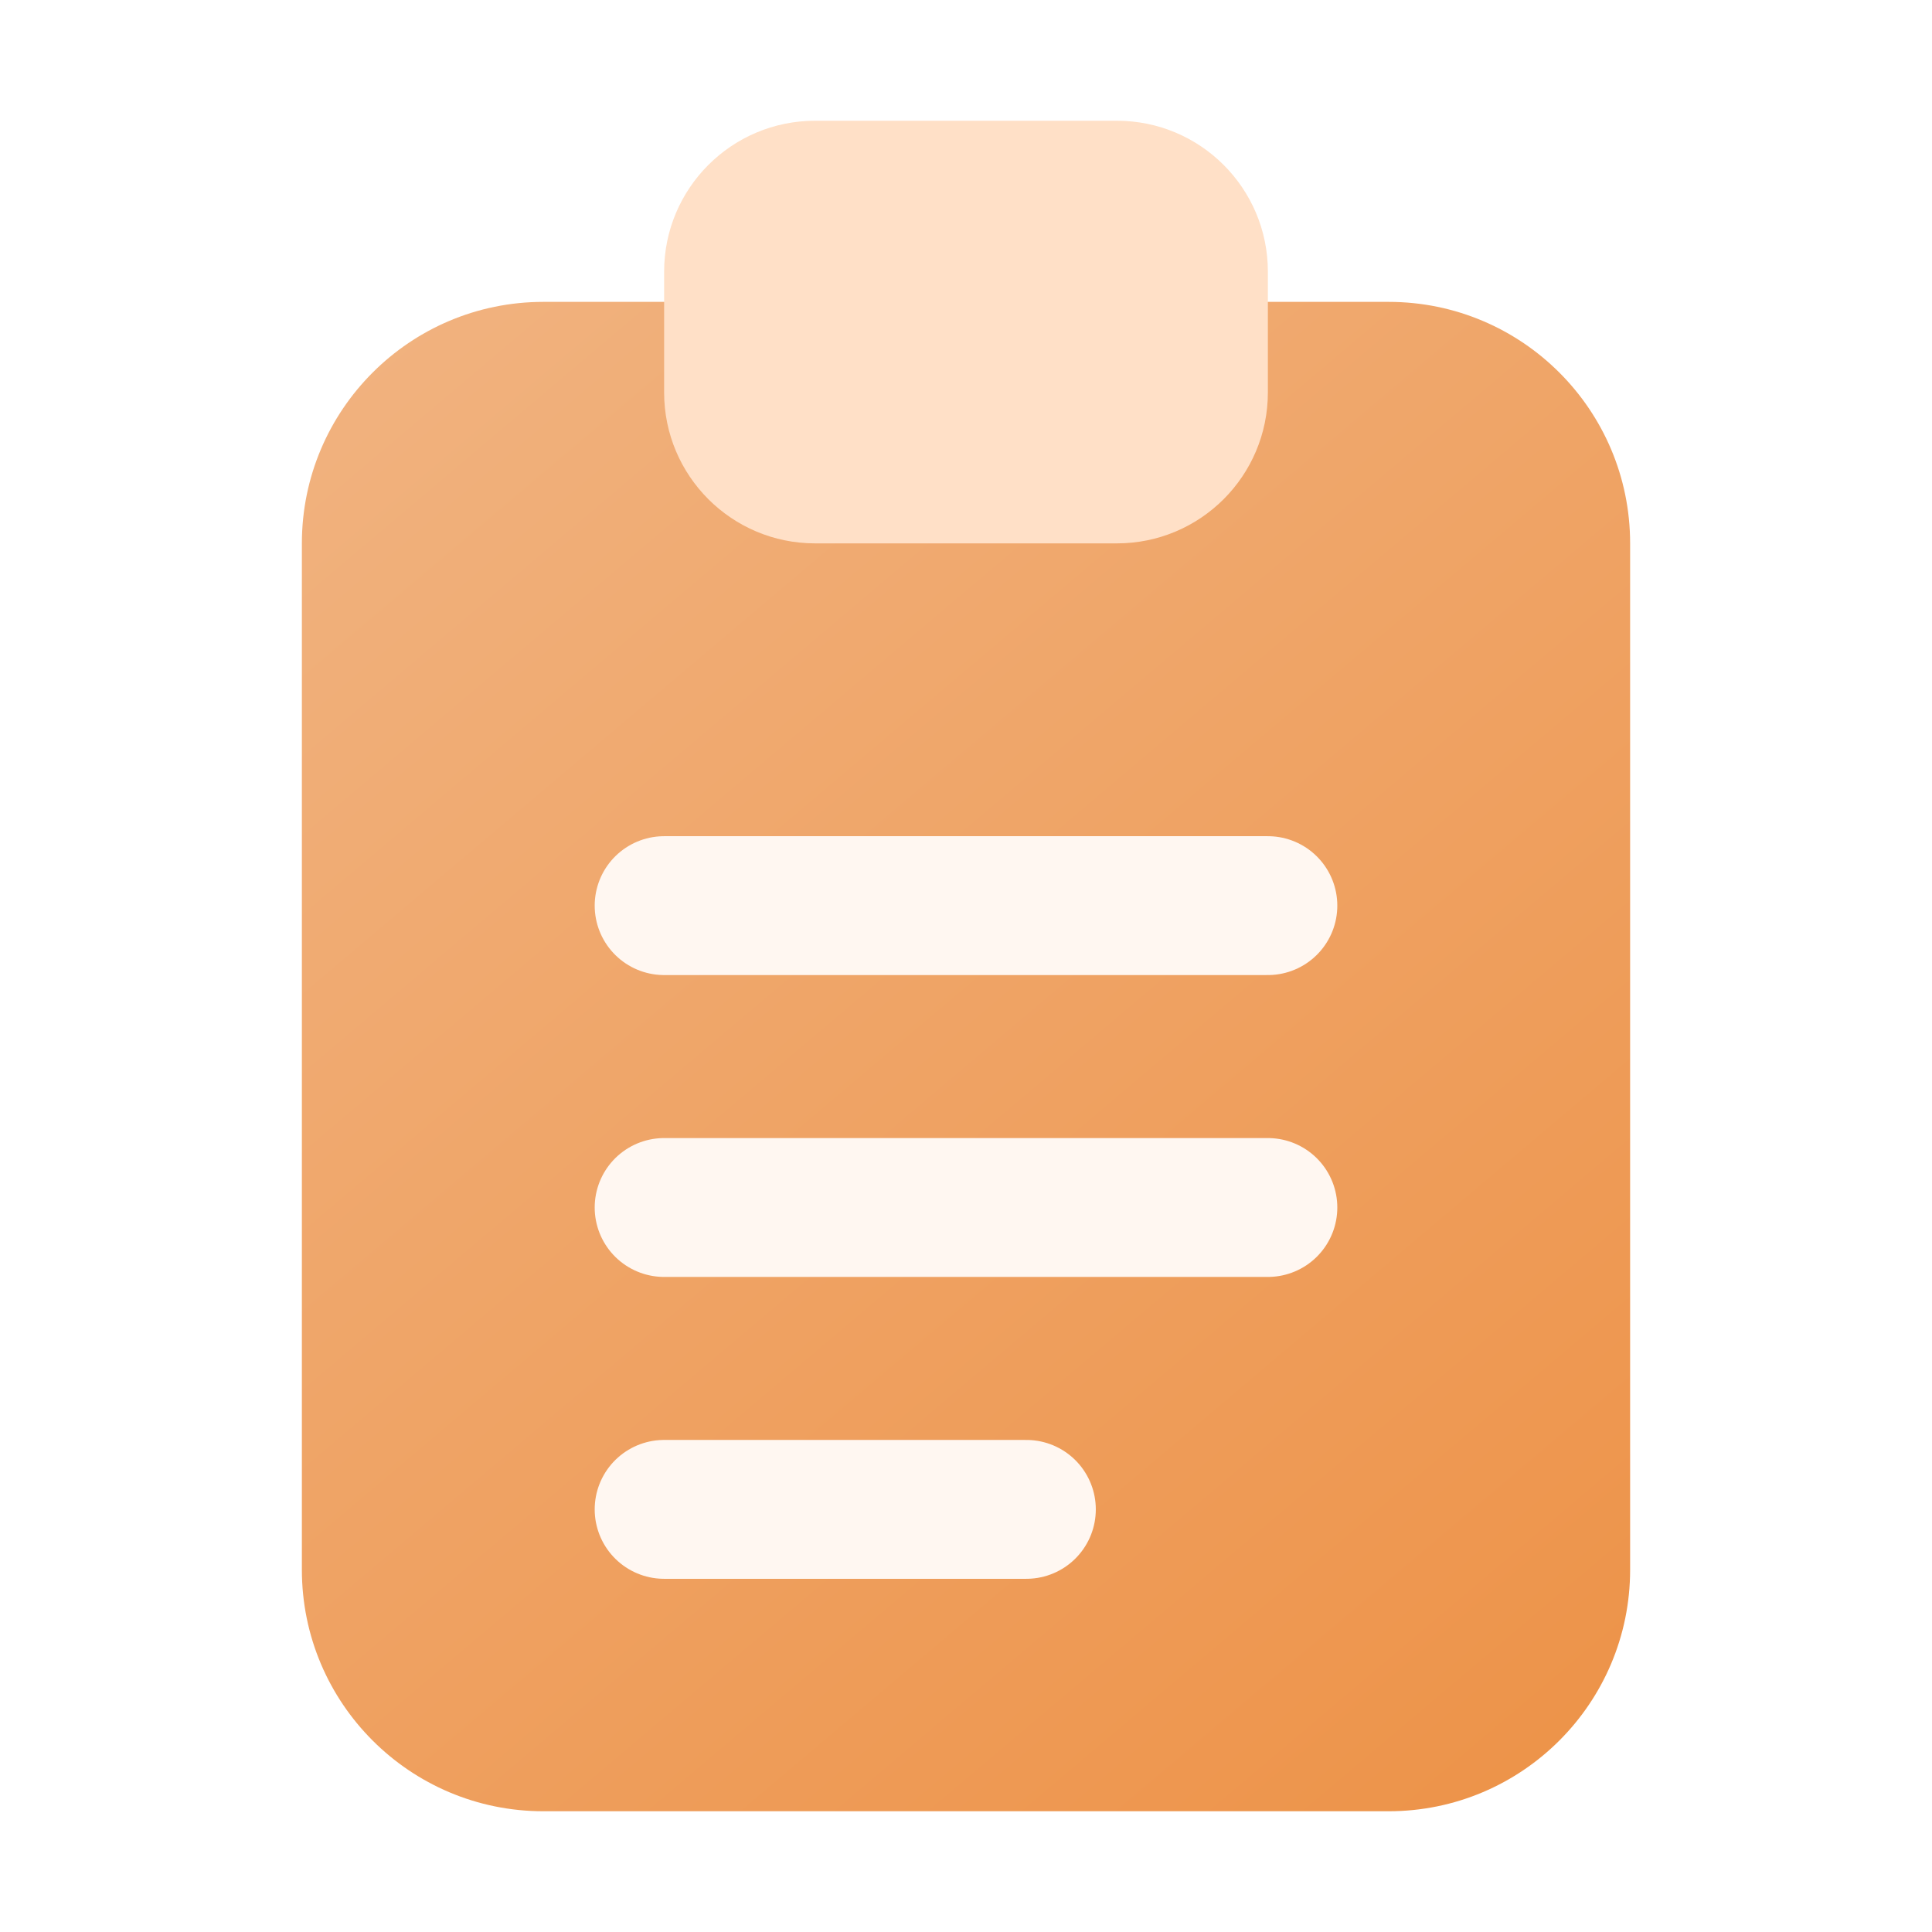
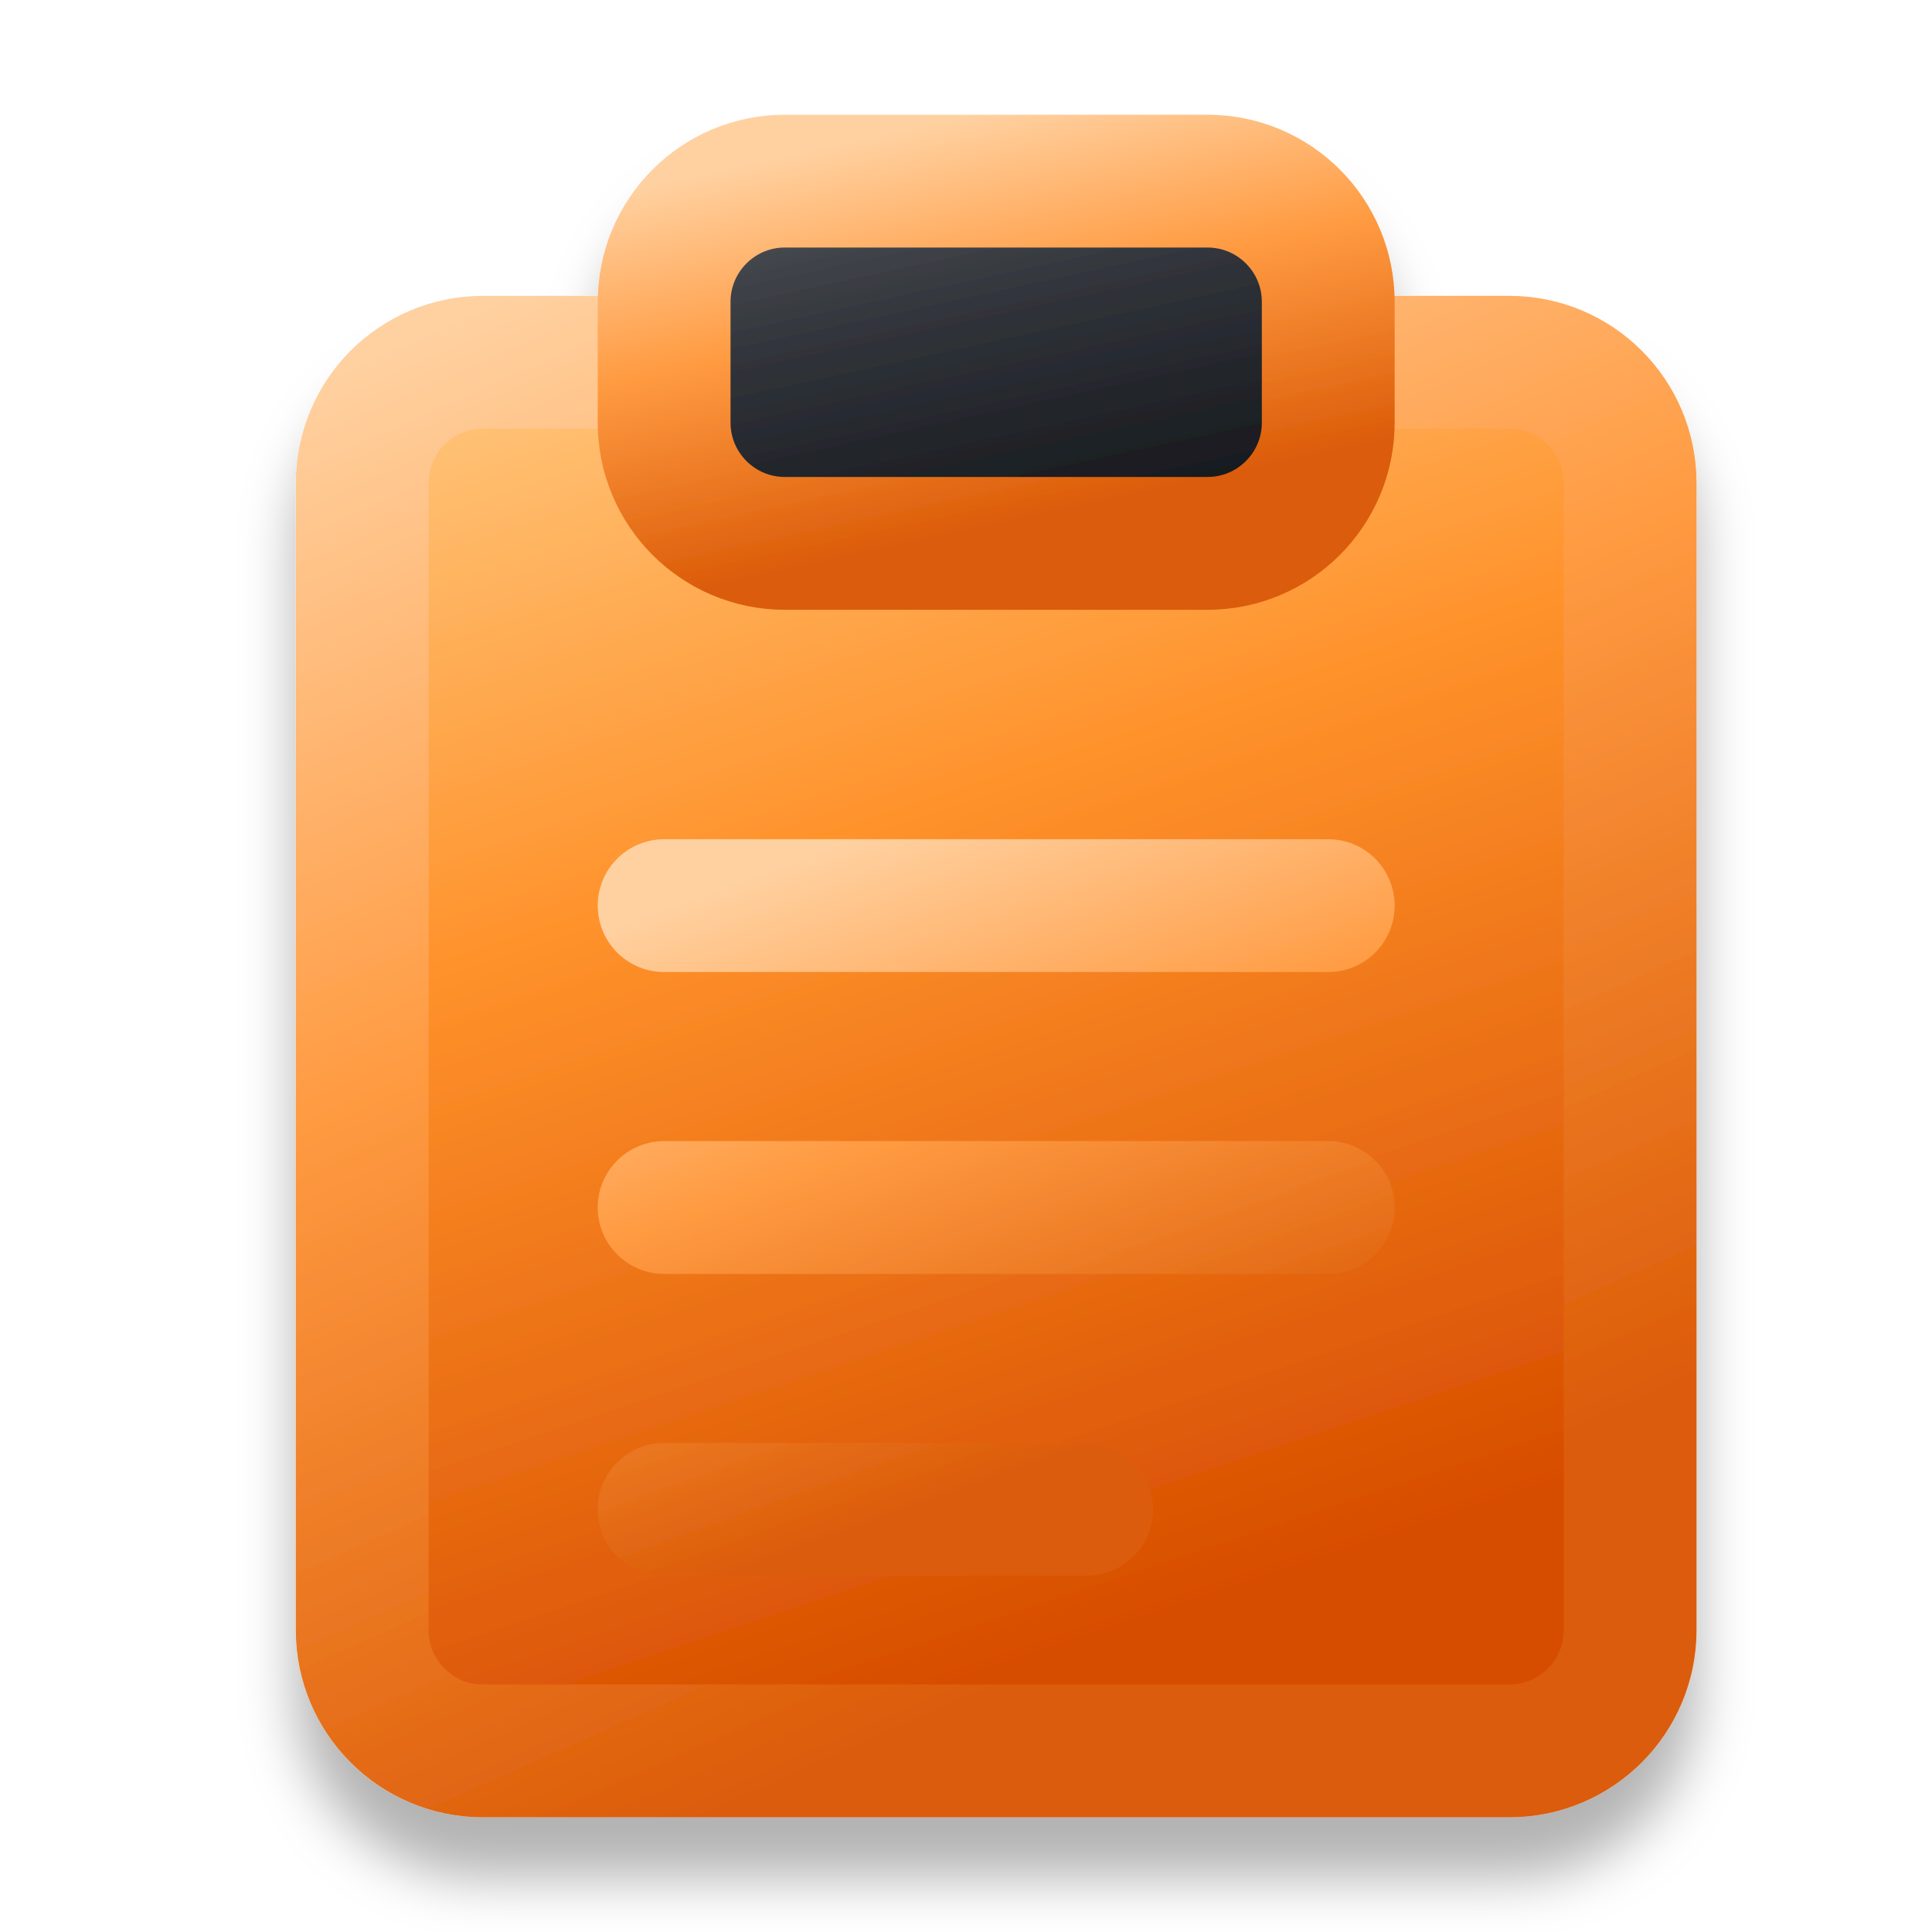
<svg xmlns="http://www.w3.org/2000/svg" width="32" height="32" viewBox="0 0 32 32">
  <defs>
-     <linearGradient id="g" x1="5" y1="4" x2="27" y2="30" gradientUnits="userSpaceOnUse">
-       <stop stop-color="#f1b482" />
-       <stop offset="1" stop-color="#ed9247" />
+     <linearGradient id="edge" x1="0" y1="0" x2="0.4" y2="1">
+       <stop stop-color="#ffd1a1" />
+       <stop offset=".45" stop-color="#ff9b42" />
+       <stop offset="1" stop-color="#db5b08" />
    </linearGradient>
+     <linearGradient id="orange" x1="0" y1="0" x2=".3" y2="1">
+       <stop stop-color="#ffca83" />
+       <stop offset=".42" stop-color="#ff922b" />
+       <stop offset="1" stop-color="#d74d00" />
+     </linearGradient>
+     <linearGradient id="body" x1="0" y1="0" x2=".4" y2="1">
+       <stop stop-color="#55585e" />
+       <stop offset=".48" stop-color="#303339" />
+       <stop offset="1" stop-color="#171a1e" />
+     </linearGradient>
+     <filter id="shadow" x="-20%" y="-20%" width="150%" height="160%">
+       <feDropShadow dx="0" dy="1" stdDeviation=".45" flood-color="#000000" flood-opacity=".3" />
+     </filter>
  </defs>
-   <rect x="5" y="5" width="22" height="25" rx="4" fill="url(#g)" />
-   <rect x="11" y="2" width="10" height="7" rx="2.5" fill="#ffe0c7" />
-   <path d="M11 15h10M11 20h10M11 25h6" stroke="#fff7f1" stroke-width="2.3" stroke-linecap="round" />
+   <g filter="url(#shadow)" fill="none" stroke="url(#edge)" stroke-width="2.2" stroke-linecap="round" stroke-linejoin="round">
+     <rect x="6" y="6" width="21" height="23" rx="2" fill="url(#orange)" />
+     <rect x="11" y="3" width="11" height="6" rx="2" fill="url(#body)" />
+     <path d="M11 15h11M11 20h11M11 25h7" />
+   </g>
</svg>
